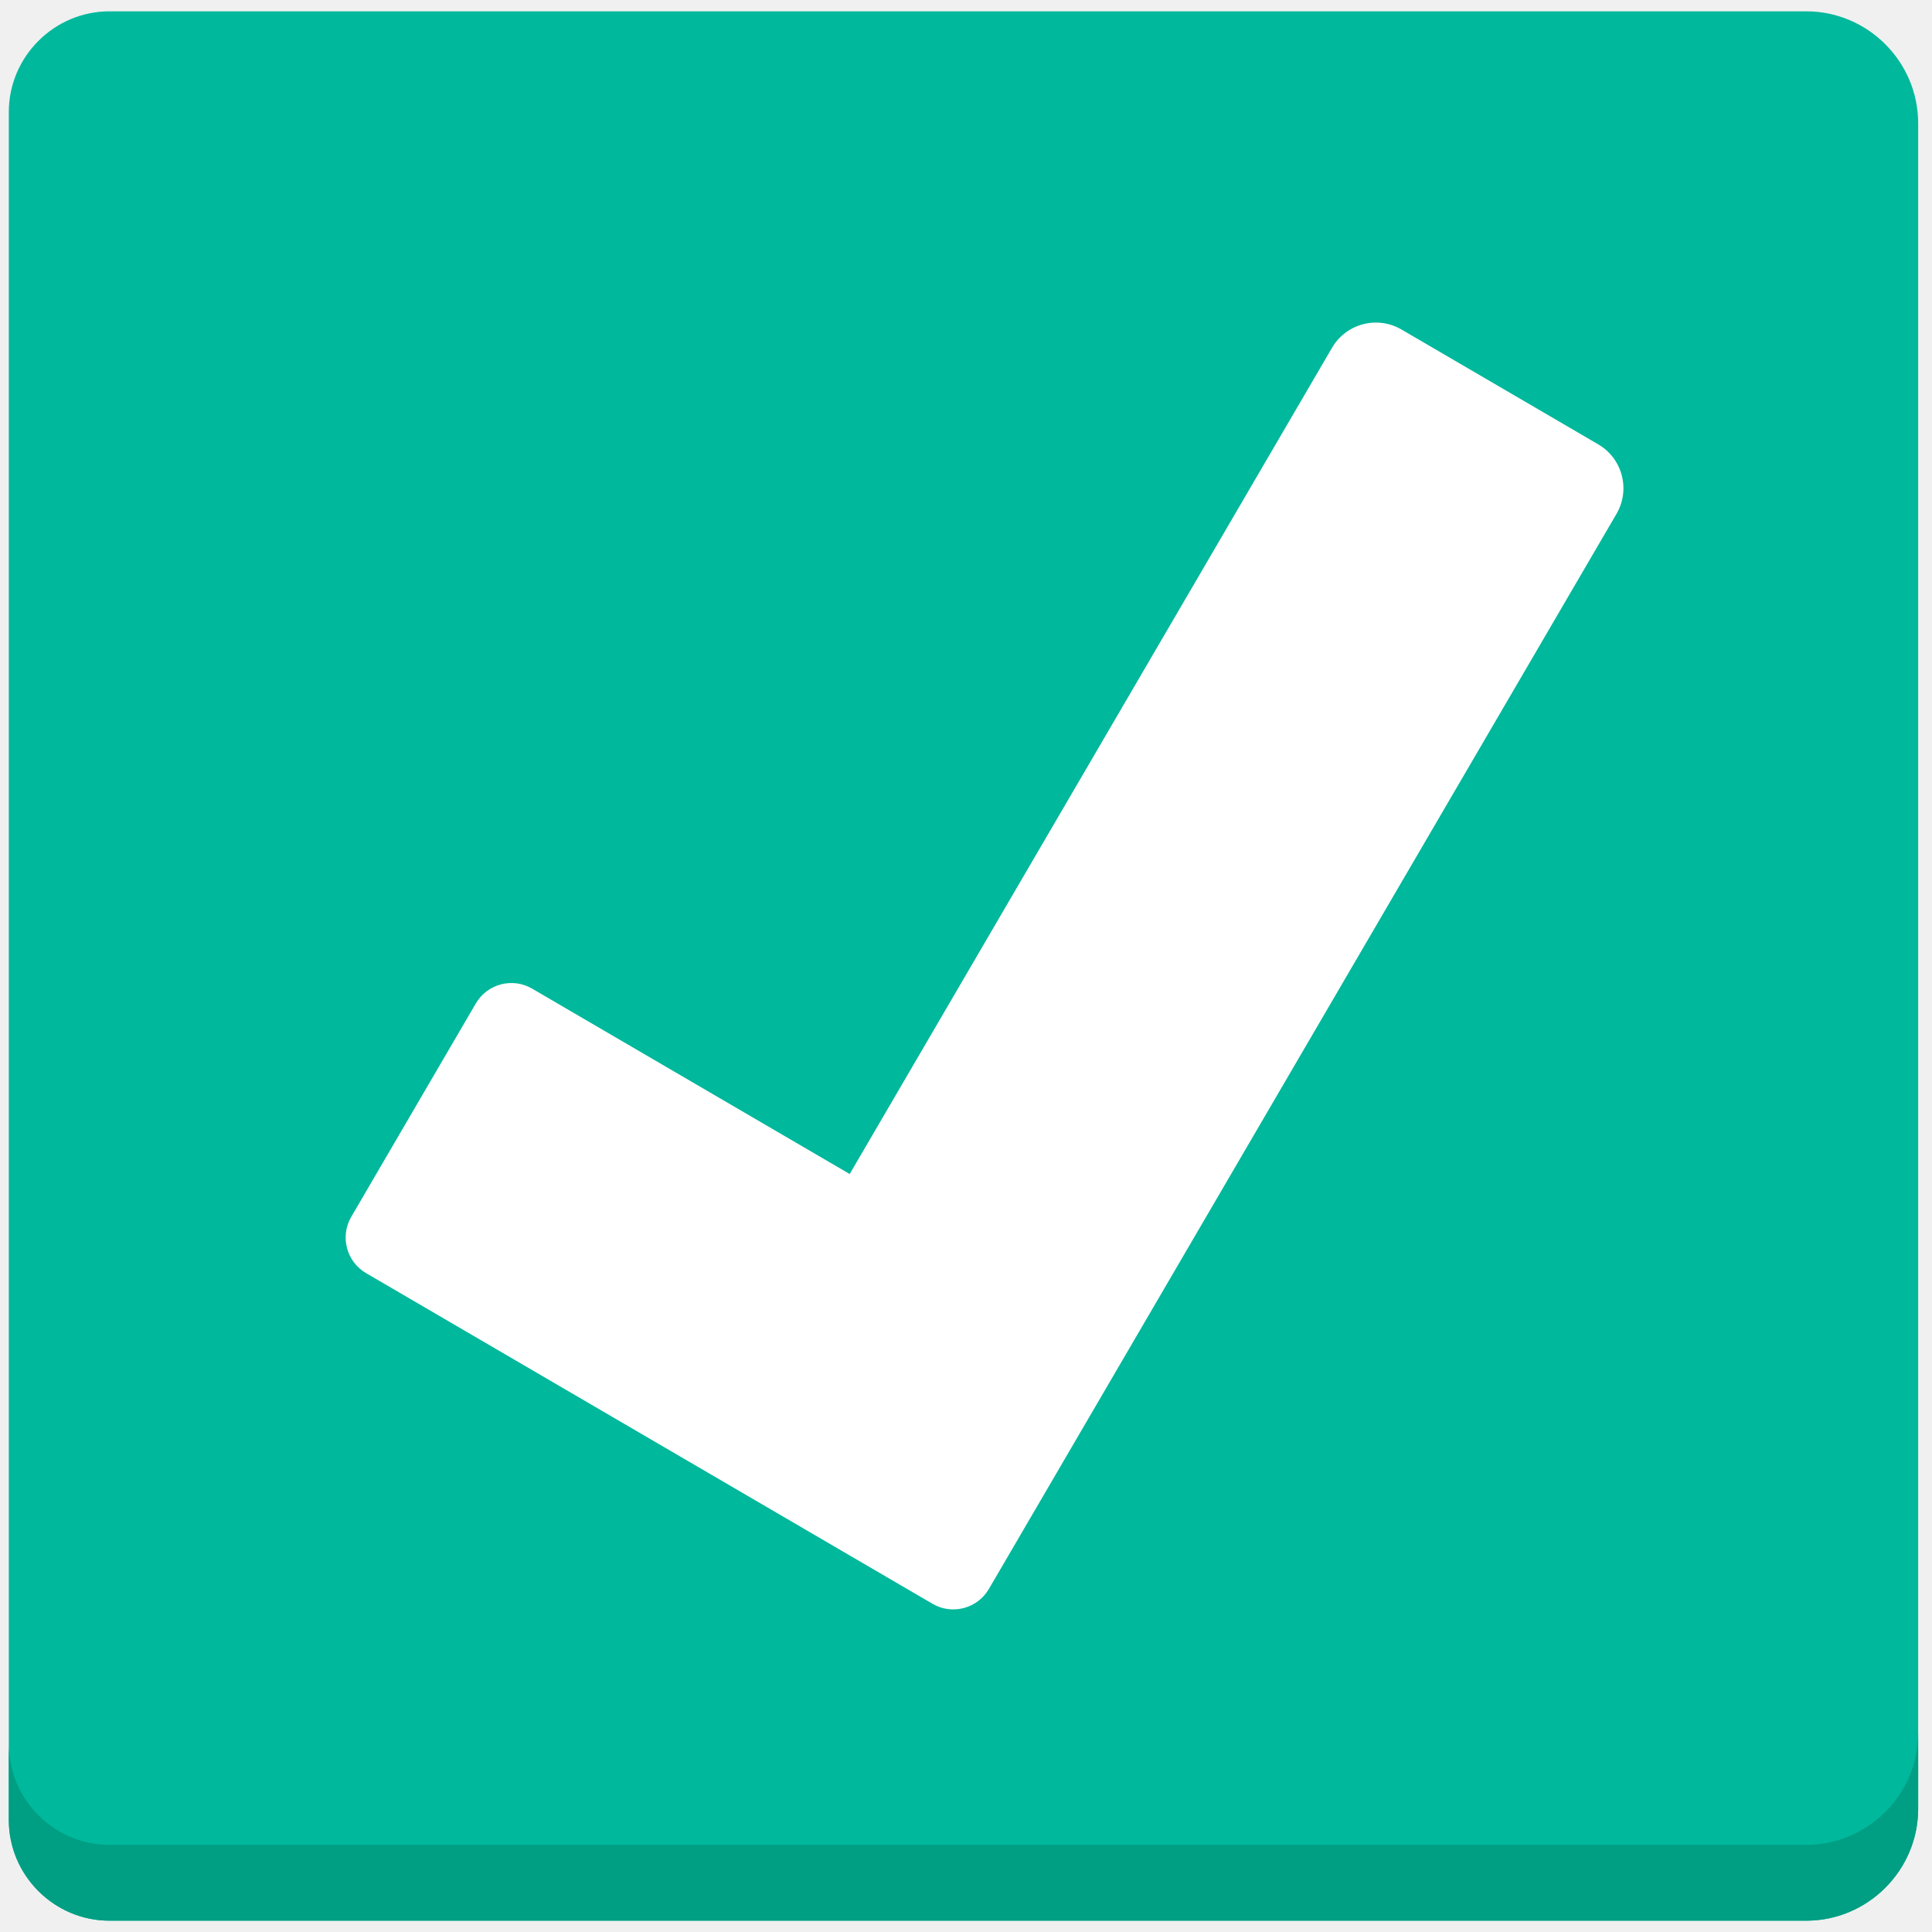
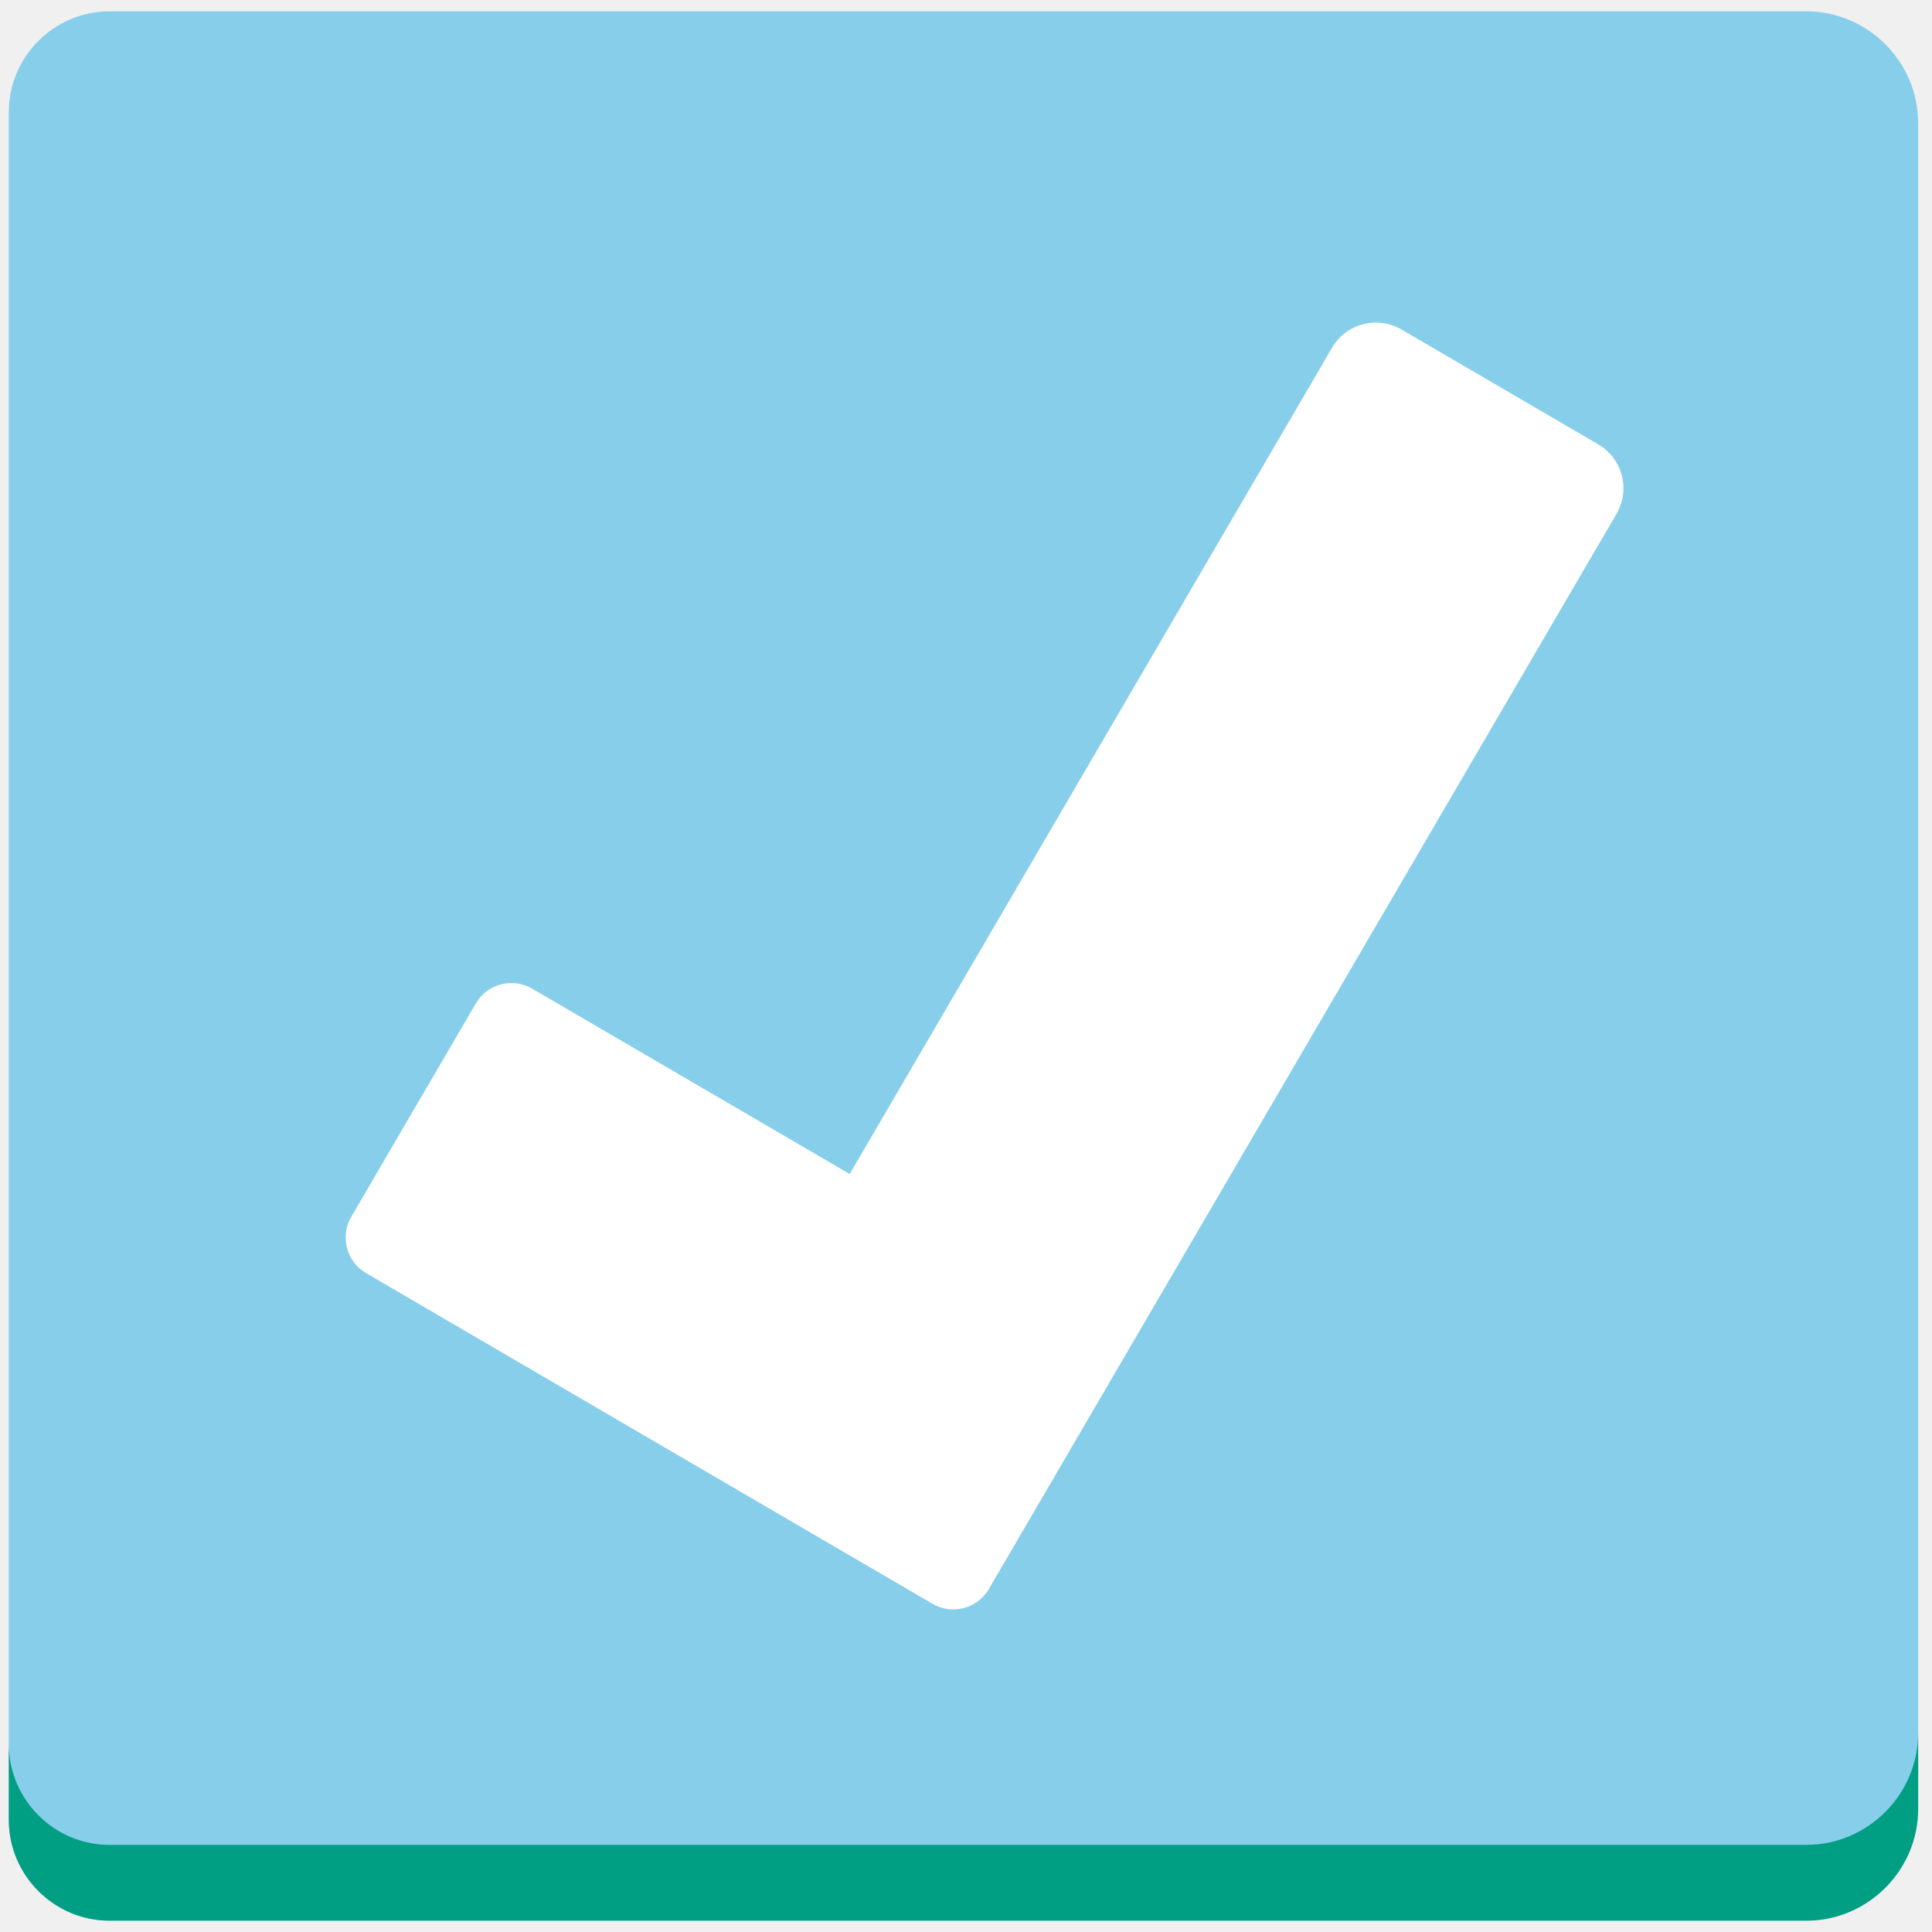
<svg xmlns="http://www.w3.org/2000/svg" version="1.1" x="0px" y="0px" viewBox="0 0 512 512" enable-background="new 0 0 512 512" xml:space="preserve">
  <g id="Layer_2">
-     <path fill="#00B89C" d="M508.333,32.666C508.333,16.35,494.984,3,478.668,3H29.032C14.348,3,2.333,15.015,2.333,29.699v452.602   C2.333,496.985,14.348,509,29.032,509h449.635c16.316,0,29.666-13.35,29.666-29.666V32.666z" />
+     <path fill="#87CEEB" d="M508.333,32.666C508.333,16.35,494.984,3,478.668,3H29.032C14.348,3,2.333,15.015,2.333,29.699v452.602   C2.333,496.985,14.348,509,29.032,509h449.635c16.316,0,29.666-13.35,29.666-29.666V32.666z" />
  </g>
  <g id="Layer_3">
    <path fill="#009E83" d="M478.668,488.915H29.032c-14.684,0-26.699-12.015-26.699-26.699v20.085   C2.333,496.985,14.348,509,29.032,509h449.635c16.316,0,29.666-13.35,29.666-29.666v-20.085   C508.333,475.565,494.984,488.915,478.668,488.915z" />
  </g>
  <g id="Layer_4">
    <path fill="#FFFFFF" d="M423.55,117.761l-52.135-30.434c-6.421-3.749-14.666-1.582-18.414,4.84L225.179,311.129l-84.155-49.126   c-5.206-3.039-11.89-1.282-14.929,3.924l-33.004,56.537c-3.039,5.206-1.282,11.89,3.924,14.929l150.112,87.629   c5.206,3.039,11.89,1.282,14.929-3.924l1.217-2.085c0.024-0.041,0.053-0.077,0.077-0.118L428.39,136.175   C432.138,129.754,429.971,121.51,423.55,117.761z" />
  </g>
</svg>
